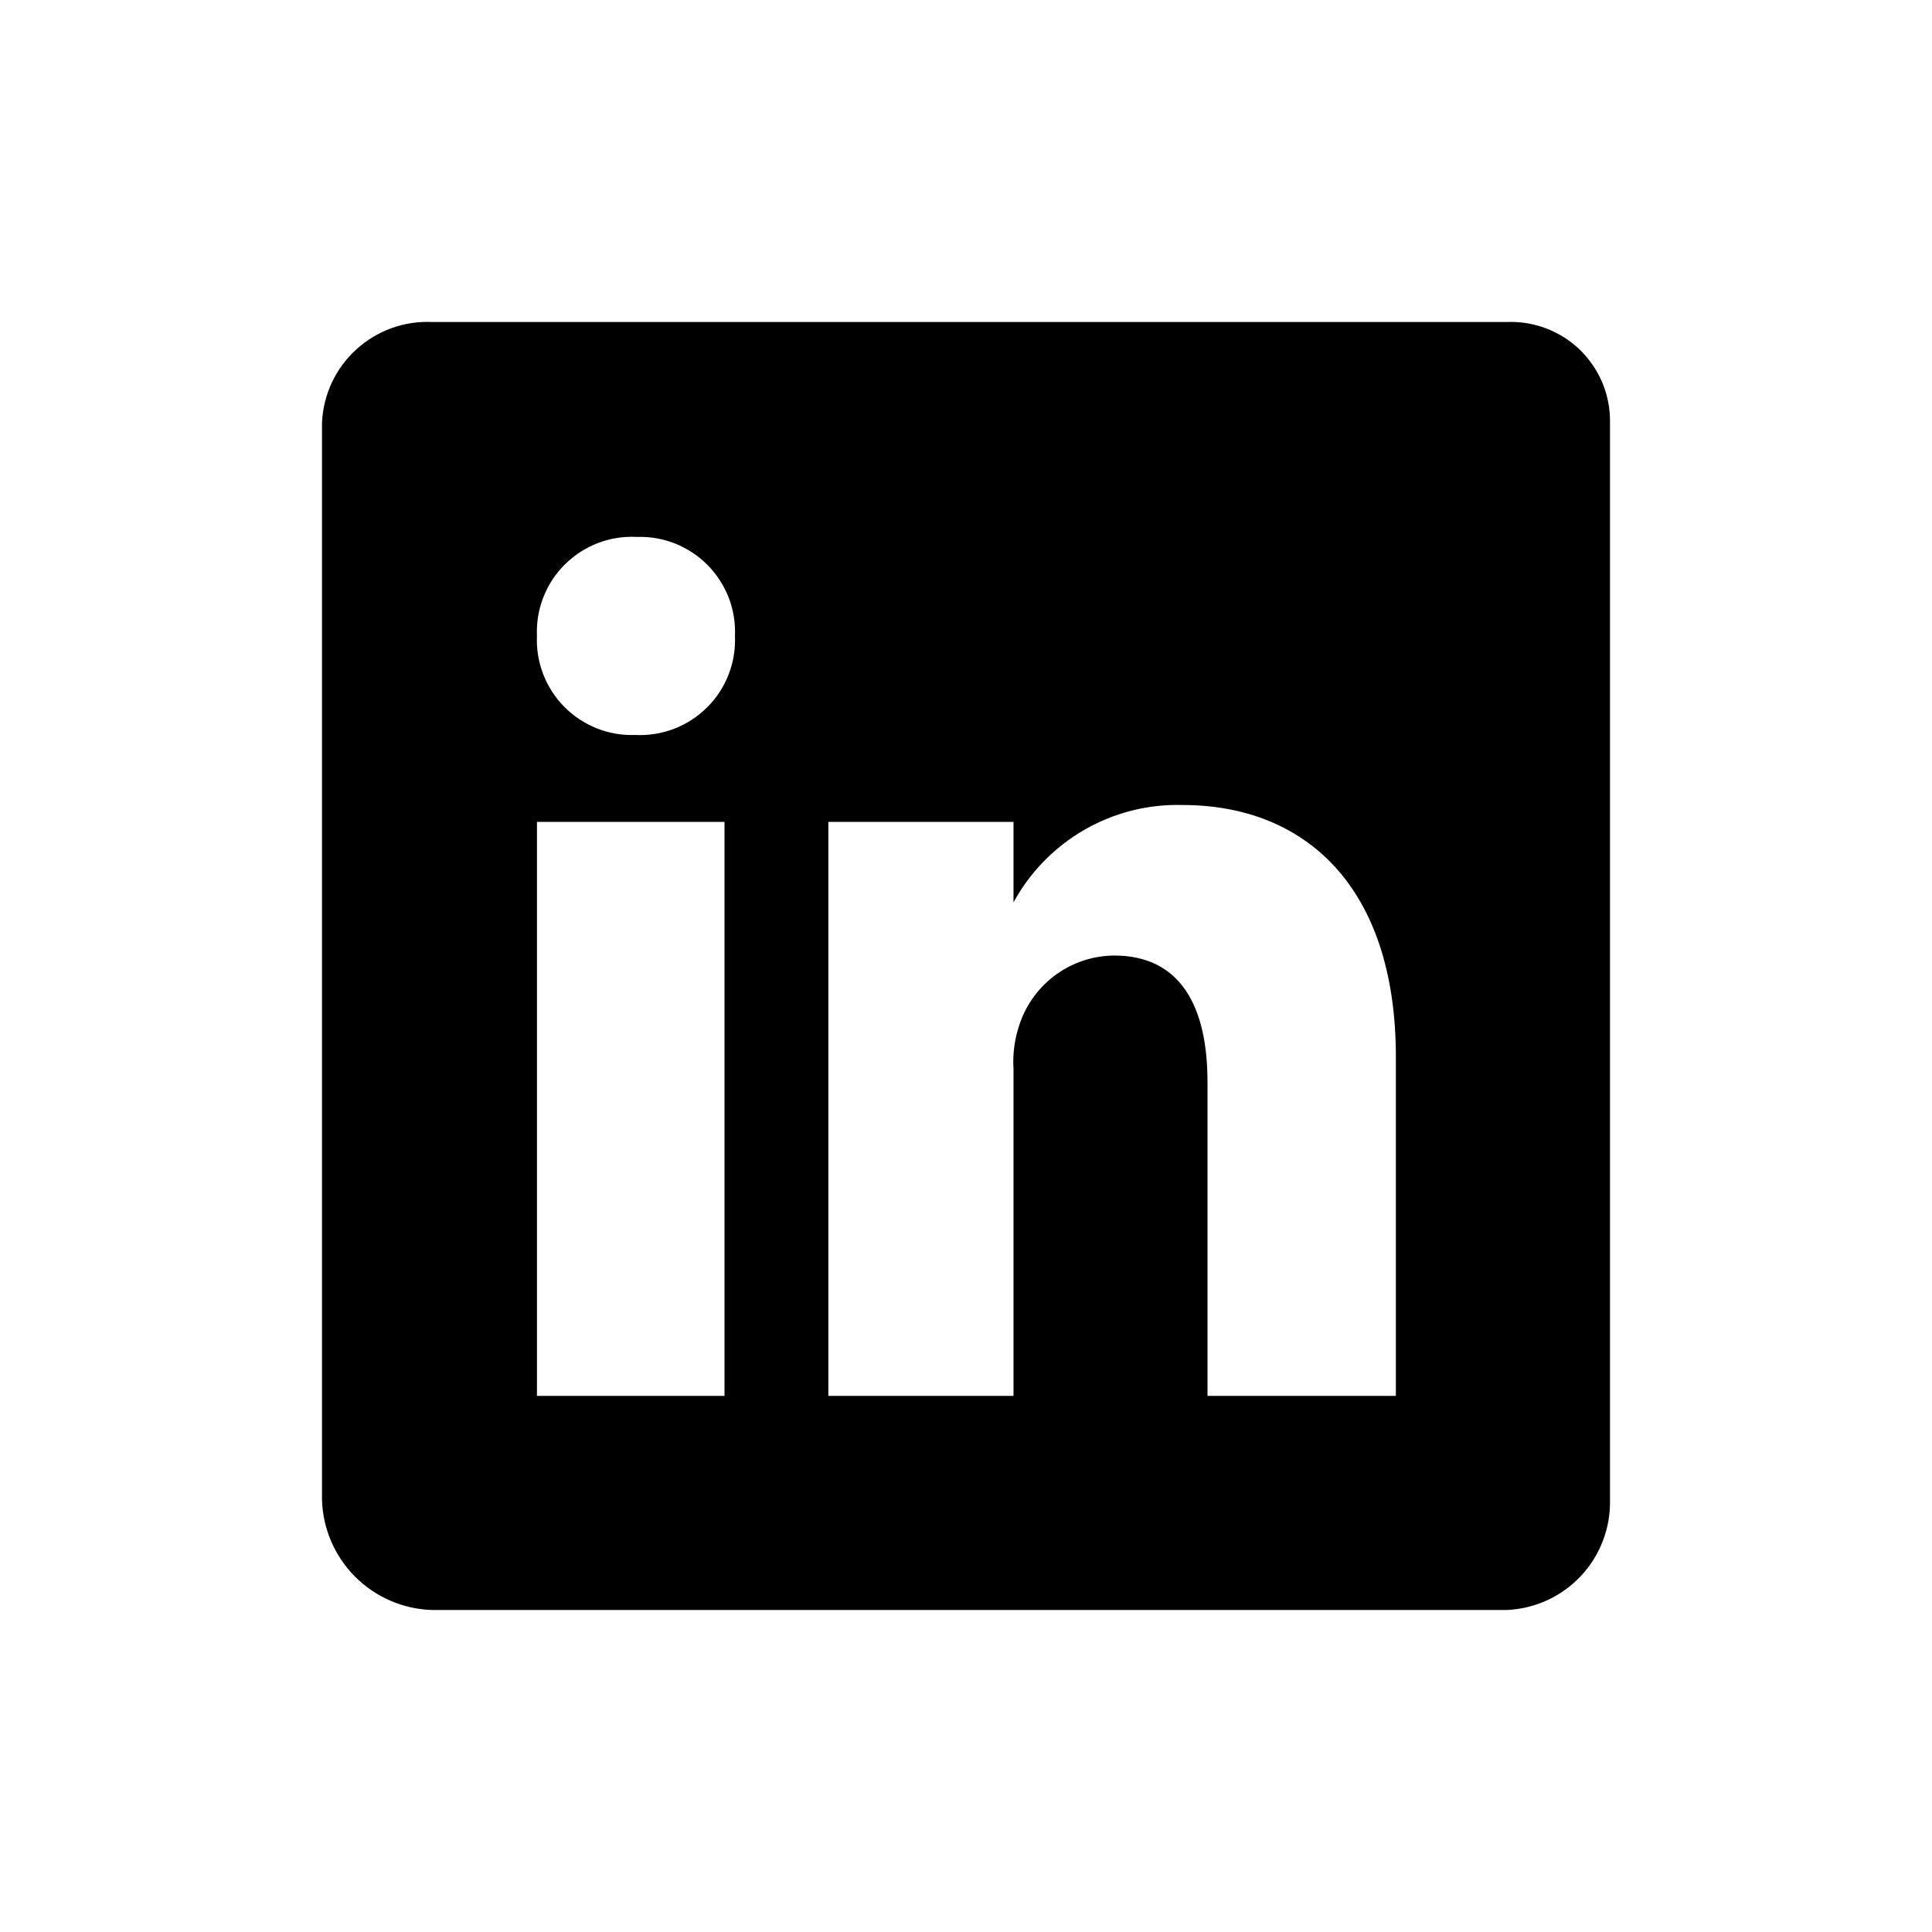
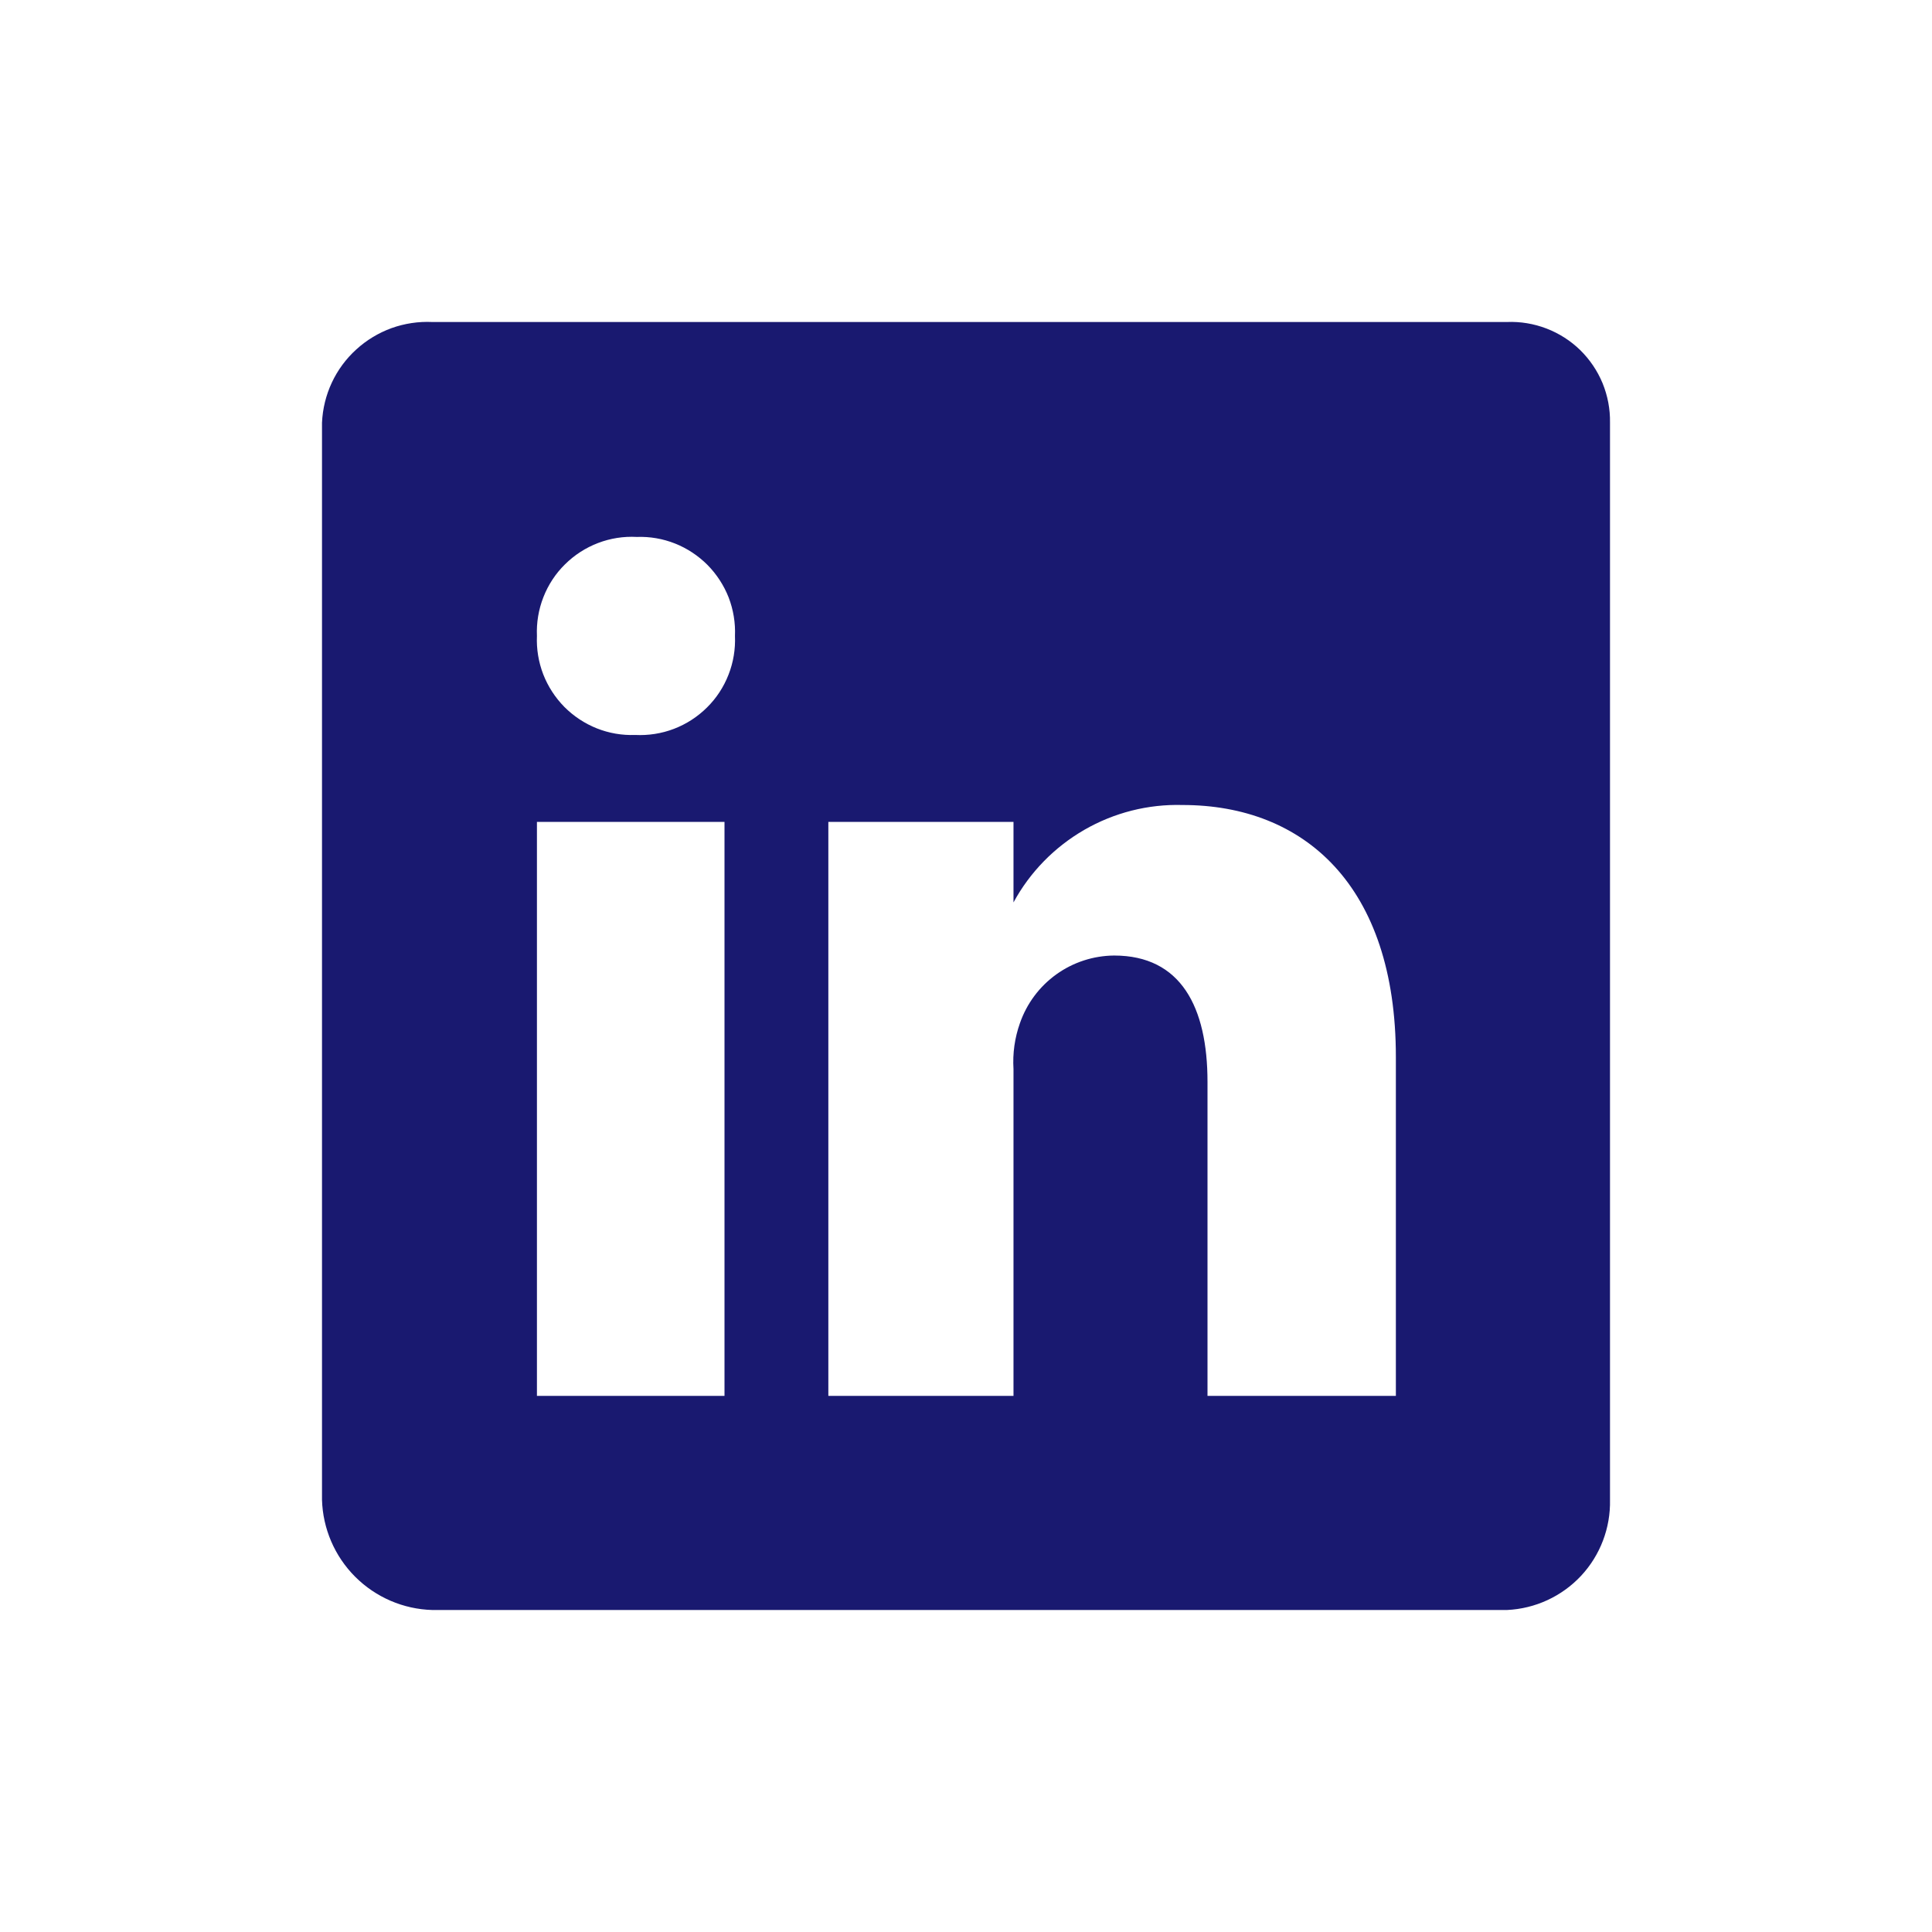
<svg xmlns="http://www.w3.org/2000/svg" width="800px" height="800px" viewBox="0 0 24 24" fill="none">
-   <path d="M18.72 4H5.37C5.198 3.992 5.026 4.018 4.864 4.076C4.702 4.135 4.553 4.225 4.426 4.341C4.298 4.457 4.195 4.597 4.122 4.753C4.049 4.909 4.008 5.078 4 5.25V18.63C4.01 18.99 4.158 19.333 4.412 19.587C4.667 19.842 5.01 19.99 5.37 20H18.72C19.07 19.984 19.4 19.832 19.64 19.576C19.879 19.32 20.008 18.98 20 18.63V5.25C20.003 5.082 19.971 4.916 19.908 4.761C19.844 4.606 19.749 4.466 19.63 4.349C19.51 4.232 19.367 4.141 19.211 4.081C19.054 4.021 18.887 3.993 18.72 4ZM9 17.34H6.67V10.21H9V17.34ZM7.89 9.13C7.727 9.136 7.565 9.108 7.414 9.048C7.263 8.988 7.126 8.897 7.011 8.782C6.897 8.666 6.807 8.528 6.748 8.376C6.69 8.225 6.663 8.063 6.67 7.9C6.663 7.736 6.69 7.572 6.75 7.419C6.81 7.265 6.901 7.126 7.018 7.011C7.135 6.895 7.274 6.805 7.428 6.746C7.582 6.687 7.746 6.661 7.91 6.67C8.073 6.664 8.235 6.692 8.386 6.752C8.537 6.812 8.674 6.903 8.789 7.018C8.903 7.134 8.993 7.272 9.052 7.423C9.11 7.575 9.137 7.737 9.13 7.9C9.137 8.064 9.11 8.228 9.05 8.381C8.99 8.535 8.899 8.674 8.782 8.789C8.665 8.905 8.526 8.995 8.372 9.054C8.218 9.113 8.054 9.138 7.89 9.13ZM17.34 17.34H15V13.44C15 12.51 14.67 11.87 13.84 11.87C13.582 11.872 13.331 11.954 13.122 12.104C12.912 12.255 12.755 12.466 12.67 12.71C12.605 12.893 12.578 13.086 12.59 13.28V17.34H10.29V10.21H12.59V11.21C12.794 10.834 13.099 10.523 13.469 10.309C13.84 10.095 14.262 9.988 14.69 10C16.2 10 17.34 11 17.34 13.13V17.34Z" fill="#000000" />
+   <path d="M18.72 4H5.37C5.198 3.992 5.026 4.018 4.864 4.076C4.702 4.135 4.553 4.225 4.426 4.341C4.298 4.457 4.195 4.597 4.122 4.753C4.049 4.909 4.008 5.078 4 5.25V18.63C4.01 18.99 4.158 19.333 4.412 19.587C4.667 19.842 5.01 19.99 5.37 20H18.72C19.07 19.984 19.4 19.832 19.64 19.576C19.879 19.32 20.008 18.98 20 18.63V5.25C20.003 5.082 19.971 4.916 19.908 4.761C19.844 4.606 19.749 4.466 19.63 4.349C19.51 4.232 19.367 4.141 19.211 4.081C19.054 4.021 18.887 3.993 18.72 4ZM9 17.34H6.67V10.21H9V17.34ZM7.89 9.13C7.727 9.136 7.565 9.108 7.414 9.048C7.263 8.988 7.126 8.897 7.011 8.782C6.897 8.666 6.807 8.528 6.748 8.376C6.69 8.225 6.663 8.063 6.67 7.9C6.663 7.736 6.69 7.572 6.75 7.419C6.81 7.265 6.901 7.126 7.018 7.011C7.135 6.895 7.274 6.805 7.428 6.746C7.582 6.687 7.746 6.661 7.91 6.67C8.073 6.664 8.235 6.692 8.386 6.752C8.537 6.812 8.674 6.903 8.789 7.018C8.903 7.134 8.993 7.272 9.052 7.423C9.11 7.575 9.137 7.737 9.13 7.9C9.137 8.064 9.11 8.228 9.05 8.381C8.99 8.535 8.899 8.674 8.782 8.789C8.665 8.905 8.526 8.995 8.372 9.054C8.218 9.113 8.054 9.138 7.89 9.13ZM17.34 17.34H15V13.44C15 12.51 14.67 11.87 13.84 11.87C13.582 11.872 13.331 11.954 13.122 12.104C12.912 12.255 12.755 12.466 12.67 12.71C12.605 12.893 12.578 13.086 12.59 13.28V17.34H10.29V10.21H12.59V11.21C12.794 10.834 13.099 10.523 13.469 10.309C13.84 10.095 14.262 9.988 14.69 10C16.2 10 17.34 11 17.34 13.13V17.34Z" fill="#191970" />
</svg>
